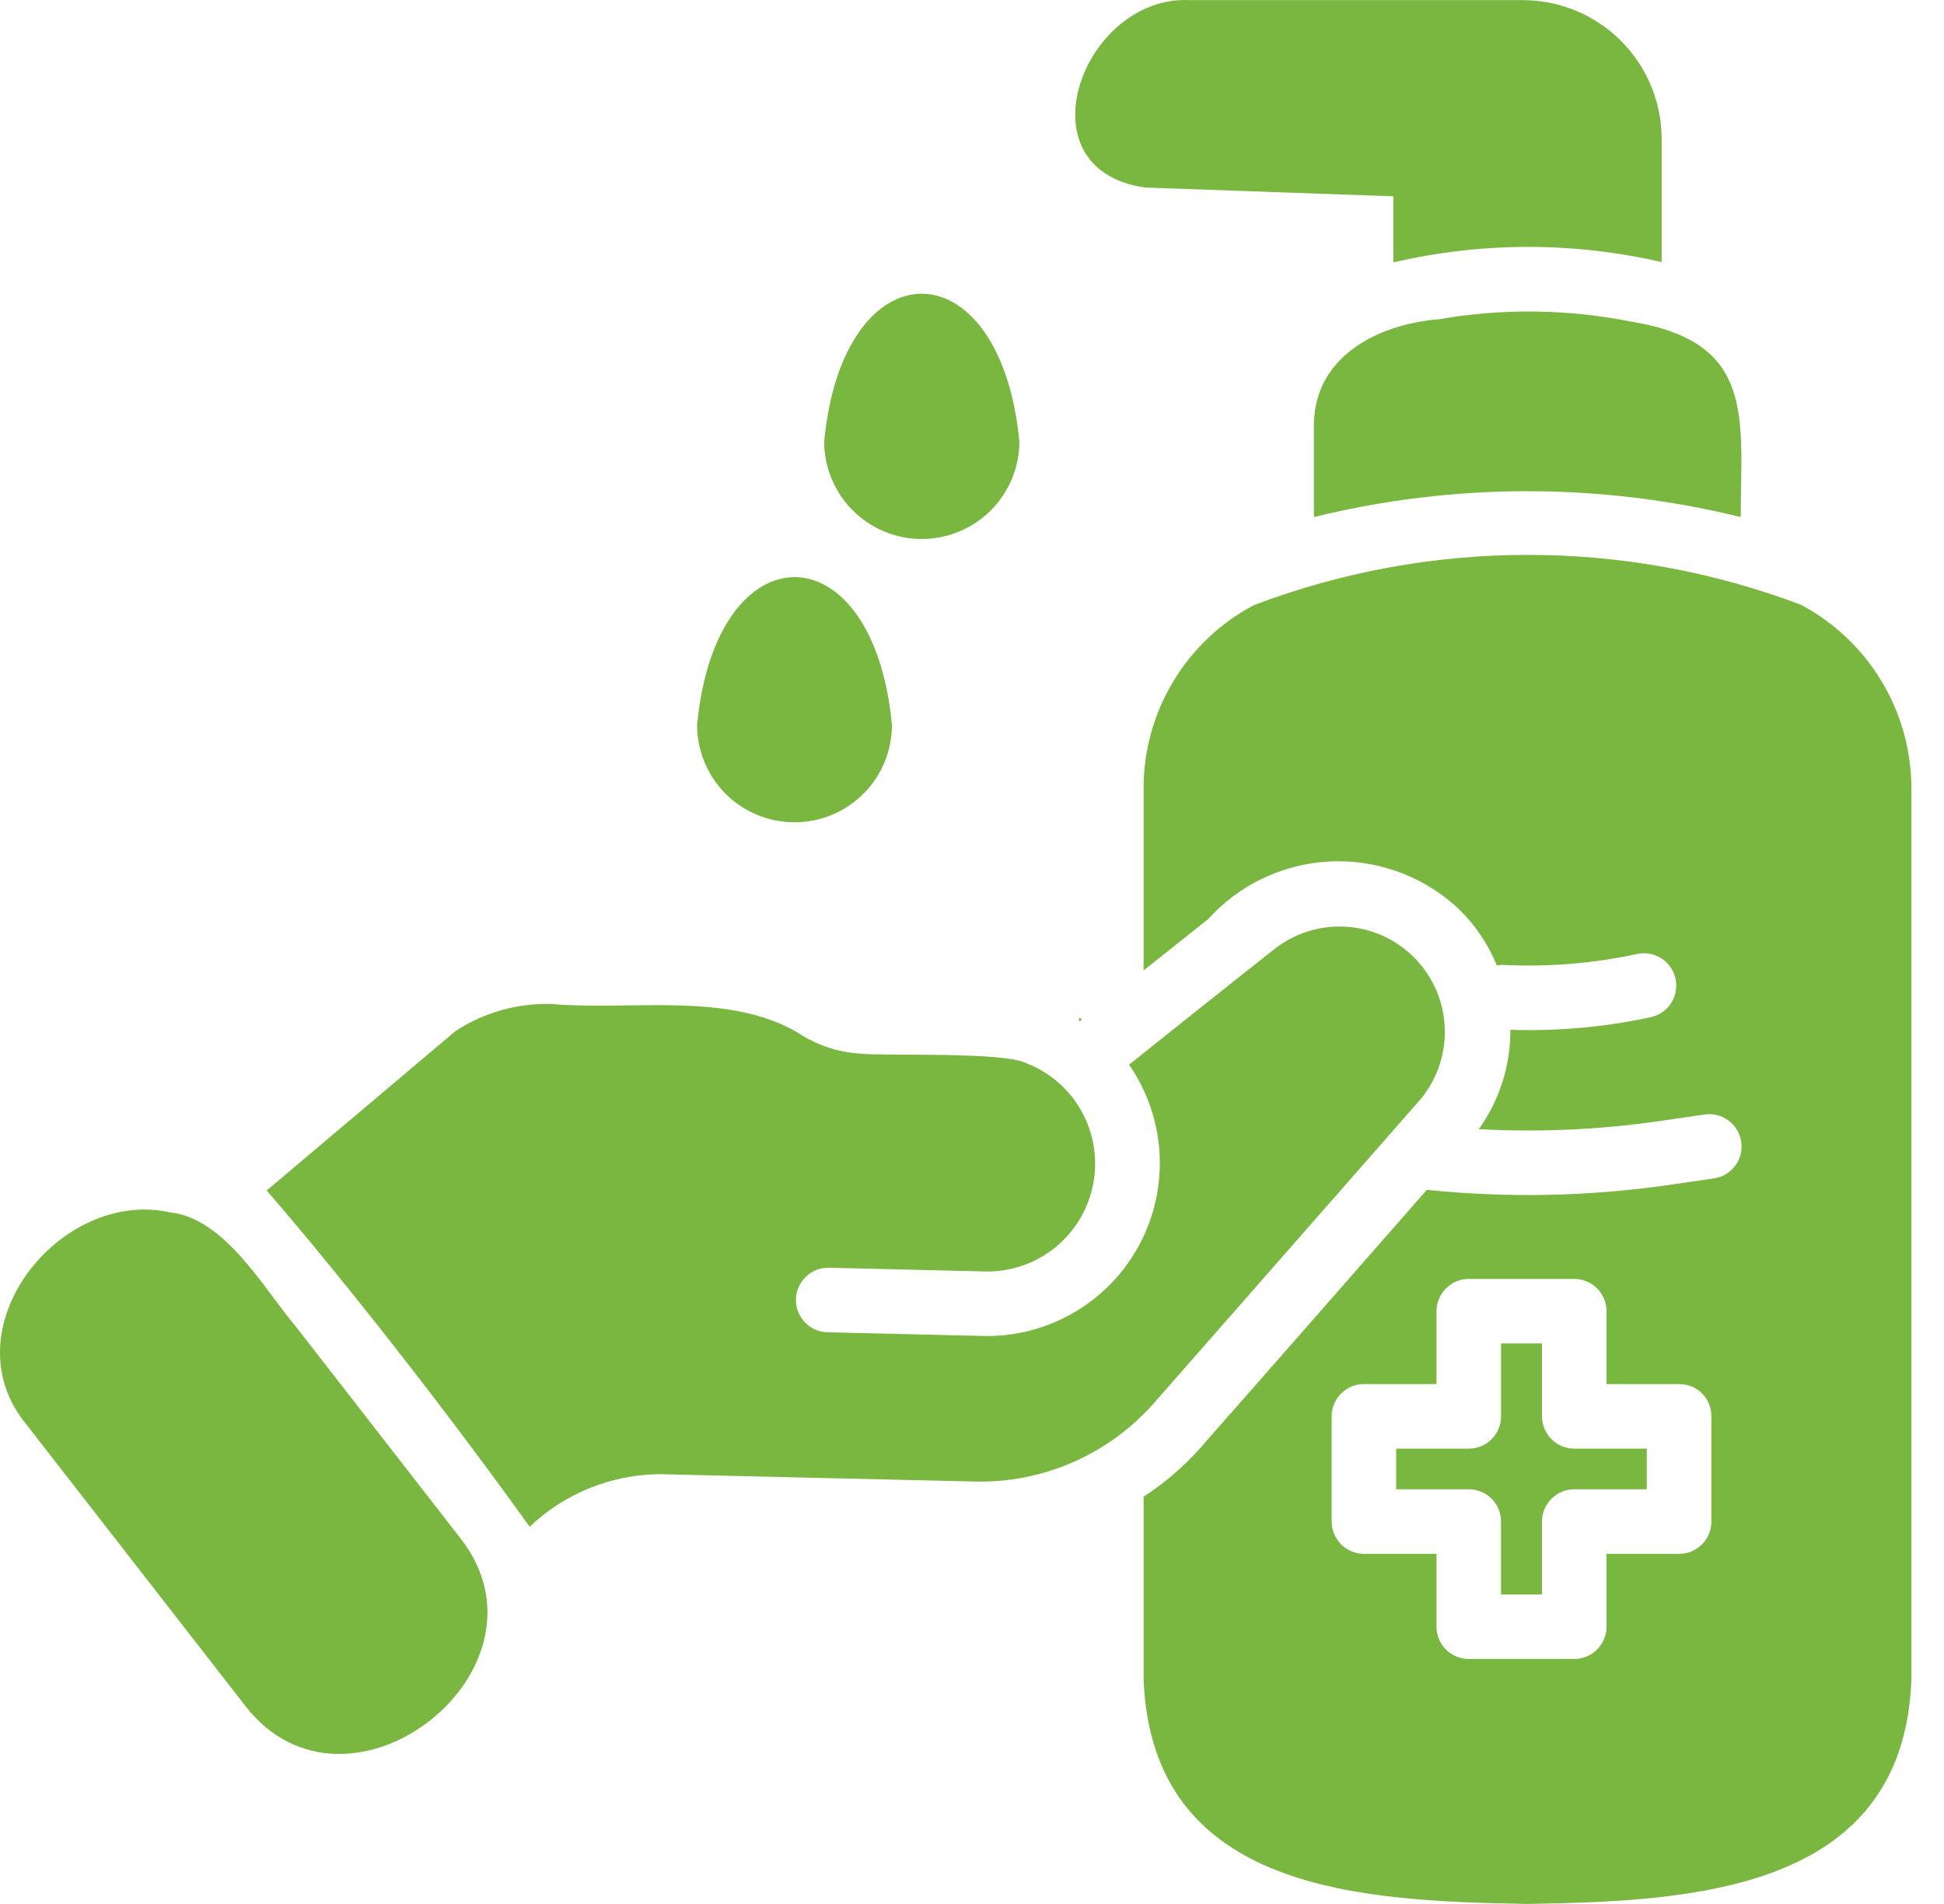
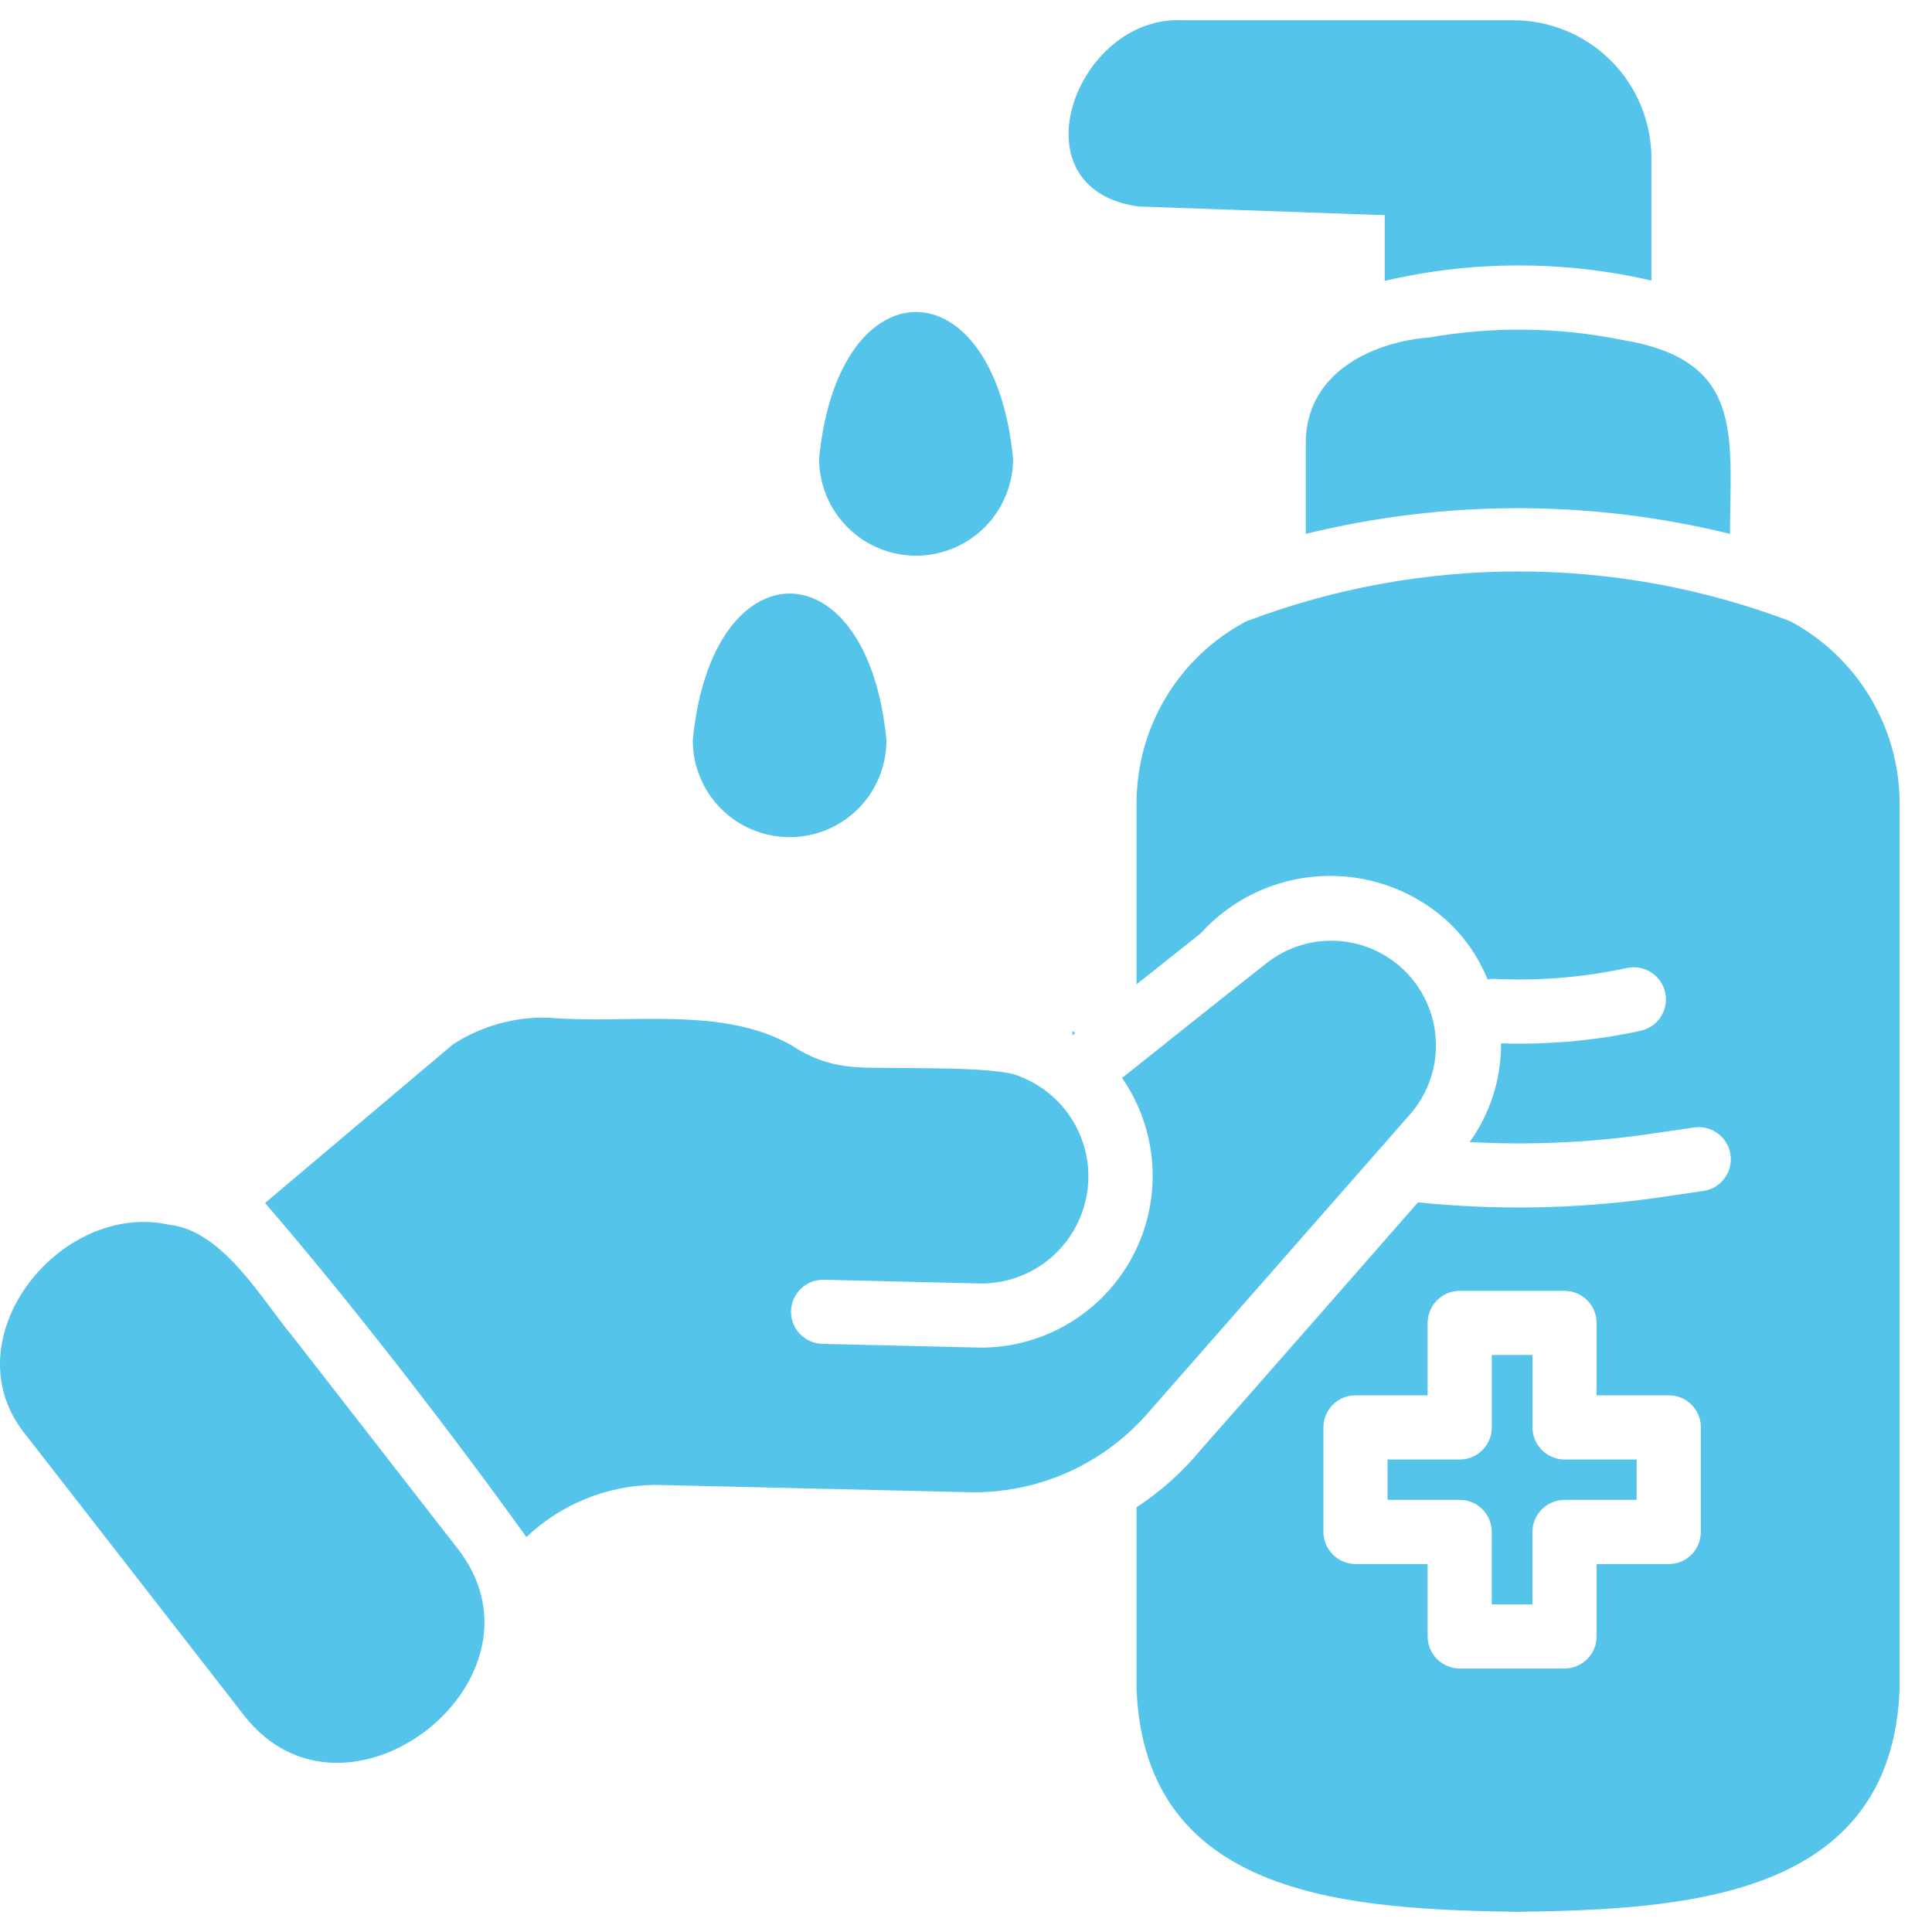
- <svg xmlns="http://www.w3.org/2000/svg" width="48" height="47" viewBox="0 0 48 47" fill="none">
-   <path d="M22.756 13.306C23.395 13.306 24.009 13.053 24.462 12.602C24.914 12.151 25.169 11.539 25.17 10.899C24.702 6.04 20.817 6.031 20.35 10.899C20.351 11.537 20.605 12.149 21.056 12.6C21.507 13.051 22.119 13.305 22.756 13.306ZM19.618 20.299C19.934 20.299 20.247 20.237 20.539 20.116C20.831 19.995 21.096 19.818 21.319 19.595C21.543 19.372 21.72 19.106 21.841 18.814C21.961 18.522 22.023 18.209 22.023 17.894C21.567 13.031 17.675 13.031 17.212 17.894C17.212 18.21 17.274 18.523 17.395 18.814C17.515 19.107 17.693 19.372 17.916 19.595C18.14 19.819 18.405 19.996 18.697 20.116C18.989 20.237 19.302 20.299 19.618 20.299ZM44.47 14.93C40.117 13.284 35.312 13.287 30.961 14.938C30.139 15.372 29.451 16.022 28.971 16.818C28.491 17.614 28.237 18.526 28.237 19.455V23.956L29.83 22.689C30.594 21.844 31.66 21.334 32.797 21.268C33.934 21.203 35.051 21.587 35.908 22.338C36.367 22.751 36.727 23.263 36.959 23.836C37.014 23.823 37.07 23.817 37.126 23.82C38.233 23.874 39.341 23.783 40.424 23.549C40.631 23.505 40.847 23.545 41.025 23.66C41.203 23.775 41.327 23.956 41.372 24.163C41.416 24.369 41.376 24.586 41.261 24.763C41.147 24.941 40.966 25.066 40.759 25.11C39.621 25.356 38.457 25.46 37.293 25.421C37.299 26.301 37.026 27.16 36.513 27.874C37.984 27.954 39.459 27.89 40.918 27.683L42.064 27.516C42.169 27.497 42.277 27.5 42.381 27.524C42.485 27.547 42.584 27.592 42.67 27.654C42.757 27.716 42.83 27.796 42.886 27.887C42.941 27.978 42.977 28.079 42.993 28.185C43.009 28.291 43.003 28.398 42.976 28.502C42.949 28.605 42.902 28.702 42.837 28.787C42.772 28.871 42.69 28.942 42.597 28.995C42.504 29.047 42.402 29.081 42.296 29.093L41.141 29.261C39.183 29.537 37.198 29.574 35.23 29.372C34.295 30.438 30.711 34.531 29.83 35.522C29.374 36.075 28.837 36.555 28.237 36.948V41.456C28.442 46.715 33.644 46.928 37.715 47C41.779 46.934 47.005 46.697 47.195 41.456V19.454C47.193 18.524 46.938 17.612 46.458 16.816C45.978 16.019 45.291 15.367 44.47 14.93ZM42.256 37.561C42.257 37.666 42.236 37.77 42.196 37.866C42.156 37.963 42.098 38.051 42.024 38.125C41.95 38.199 41.862 38.258 41.765 38.298C41.668 38.337 41.565 38.358 41.46 38.358H39.667V40.158C39.667 40.369 39.583 40.571 39.433 40.72C39.284 40.869 39.082 40.953 38.871 40.954H36.266C36.055 40.953 35.853 40.869 35.703 40.72C35.554 40.571 35.47 40.369 35.469 40.158V38.358H33.677C33.466 38.357 33.264 38.273 33.114 38.123C32.965 37.974 32.881 37.772 32.88 37.561V34.964C32.88 34.859 32.901 34.755 32.941 34.658C32.98 34.562 33.039 34.474 33.113 34.4C33.187 34.326 33.275 34.267 33.372 34.227C33.468 34.187 33.572 34.167 33.677 34.167H35.469V32.367C35.47 32.156 35.554 31.954 35.703 31.805C35.853 31.655 36.055 31.571 36.266 31.571H38.87C39.081 31.571 39.284 31.655 39.433 31.804C39.582 31.954 39.667 32.156 39.667 32.367V34.167H41.46C41.565 34.166 41.669 34.186 41.766 34.226C41.863 34.266 41.951 34.324 42.025 34.398C42.099 34.472 42.158 34.561 42.198 34.658C42.237 34.755 42.257 34.859 42.256 34.964V37.561ZM35.533 7.881C34.016 8.001 32.421 8.811 32.442 10.541V12.764C35.904 11.913 39.52 11.913 42.981 12.764C42.99 10.3 43.343 8.444 40.297 7.944C38.726 7.628 37.111 7.606 35.533 7.881ZM28.284 4.63L34.403 4.846V6.478C36.582 5.97 38.849 5.967 41.029 6.47V3.428C41.027 2.518 40.664 1.647 40.021 1.005C39.377 0.363 38.505 0.003 37.596 0.003H29.392C26.737 -0.14 25.136 4.194 28.284 4.631V4.63ZM26.716 25.166L26.643 25.119V25.222L26.716 25.166Z" fill="#7AB741" />
-   <path d="M35.063 27.15C35.477 26.659 35.694 26.033 35.674 25.391C35.654 24.749 35.397 24.138 34.953 23.674C34.51 23.211 33.91 22.927 33.27 22.879C32.63 22.831 31.994 23.022 31.486 23.414C30.483 24.203 28.873 25.488 27.878 26.282C28.322 26.923 28.582 27.674 28.63 28.452C28.677 29.231 28.511 30.008 28.148 30.698C27.785 31.389 27.239 31.967 26.571 32.369C25.903 32.772 25.137 32.983 24.357 32.981L20.431 32.888C20.22 32.883 20.019 32.794 19.873 32.641C19.727 32.488 19.648 32.284 19.653 32.073C19.659 31.861 19.747 31.661 19.9 31.515C20.053 31.369 20.258 31.29 20.469 31.295L24.357 31.388C24.978 31.393 25.582 31.18 26.064 30.787C26.545 30.393 26.873 29.843 26.992 29.233C27.11 28.623 27.011 27.99 26.712 27.445C26.412 26.9 25.931 26.477 25.353 26.25C24.784 25.955 21.907 26.074 21.25 26.01C20.692 25.979 20.153 25.797 19.689 25.485C17.948 24.474 15.581 24.954 13.619 24.784C12.778 24.76 11.95 24.993 11.246 25.453L6.585 29.388C8.684 31.816 11.217 35.093 13.078 37.688C13.939 36.871 15.076 36.408 16.263 36.391L24.07 36.573C24.903 36.593 25.731 36.429 26.495 36.095C27.259 35.76 27.94 35.263 28.491 34.638C29.483 33.511 33.983 28.379 35.063 27.15ZM38.074 34.964V33.164H37.063V34.964C37.063 35.069 37.043 35.172 37.003 35.269C36.963 35.366 36.904 35.454 36.83 35.528C36.756 35.602 36.668 35.661 36.571 35.701C36.474 35.741 36.37 35.761 36.266 35.761H34.473V36.764H36.266C36.37 36.764 36.474 36.784 36.571 36.824C36.668 36.864 36.756 36.922 36.83 36.997C36.904 37.071 36.962 37.159 37.002 37.256C37.042 37.352 37.062 37.456 37.062 37.561V39.361H38.073V37.561C38.074 37.35 38.158 37.147 38.307 36.998C38.457 36.848 38.659 36.764 38.87 36.764H40.662V35.761H38.87C38.659 35.76 38.457 35.676 38.308 35.527C38.158 35.377 38.075 35.175 38.074 34.964ZM7.294 32.734C6.514 31.809 5.555 30.081 4.212 29.93C1.477 29.316 -1.293 32.808 0.651 35.163L6.068 42.125C8.598 45.365 13.905 41.198 11.364 37.967L7.294 32.734Z" fill="#7AB741" />
+ <svg xmlns="http://www.w3.org/2000/svg" id="SvgjsSvg1016" width="288" height="288" version="1.1">
+   <defs id="SvgjsDefs1017" />
+   <g id="SvgjsG1018">
+     <svg viewBox="0 0 48 47" width="288" height="288">
+       <path fill="#55c4eb" d="M22.756 13.306C23.395 13.306 24.009 13.053 24.462 12.602C24.914 12.151 25.169 11.539 25.17 10.899C24.702 6.04 20.817 6.031 20.35 10.899C20.351 11.537 20.605 12.149 21.056 12.6C21.507 13.051 22.119 13.305 22.756 13.306ZM19.618 20.299C19.934 20.299 20.247 20.237 20.539 20.116C20.831 19.995 21.096 19.818 21.319 19.595C21.543 19.372 21.72 19.106 21.841 18.814C21.961 18.522 22.023 18.209 22.023 17.894C21.567 13.031 17.675 13.031 17.212 17.894C17.212 18.21 17.274 18.523 17.395 18.814C17.515 19.107 17.693 19.372 17.916 19.595C18.14 19.819 18.405 19.996 18.697 20.116C18.989 20.237 19.302 20.299 19.618 20.299ZM44.47 14.93C40.117 13.284 35.312 13.287 30.961 14.938C30.139 15.372 29.451 16.022 28.971 16.818C28.491 17.614 28.237 18.526 28.237 19.455V23.956L29.83 22.689C30.594 21.844 31.66 21.334 32.797 21.268C33.934 21.203 35.051 21.587 35.908 22.338C36.367 22.751 36.727 23.263 36.959 23.836C37.014 23.823 37.07 23.817 37.126 23.82C38.233 23.874 39.341 23.783 40.424 23.549C40.631 23.505 40.847 23.545 41.025 23.66C41.203 23.775 41.327 23.956 41.372 24.163C41.416 24.369 41.376 24.586 41.261 24.763C41.147 24.941 40.966 25.066 40.759 25.11C39.621 25.356 38.457 25.46 37.293 25.421C37.299 26.301 37.026 27.16 36.513 27.874C37.984 27.954 39.459 27.89 40.918 27.683L42.064 27.516C42.169 27.497 42.277 27.5 42.381 27.524C42.485 27.547 42.584 27.592 42.67 27.654C42.757 27.716 42.83 27.796 42.886 27.887C42.941 27.978 42.977 28.079 42.993 28.185C43.009 28.291 43.003 28.398 42.976 28.502C42.949 28.605 42.902 28.702 42.837 28.787C42.772 28.871 42.69 28.942 42.597 28.995C42.504 29.047 42.402 29.081 42.296 29.093L41.141 29.261C39.183 29.537 37.198 29.574 35.23 29.372C34.295 30.438 30.711 34.531 29.83 35.522C29.374 36.075 28.837 36.555 28.237 36.948V41.456C28.442 46.715 33.644 46.928 37.715 47C41.779 46.934 47.005 46.697 47.195 41.456V19.454C47.193 18.524 46.938 17.612 46.458 16.816C45.978 16.019 45.291 15.367 44.47 14.93ZM42.256 37.561C42.257 37.666 42.236 37.77 42.196 37.866C42.156 37.963 42.098 38.051 42.024 38.125C41.95 38.199 41.862 38.258 41.765 38.298C41.668 38.337 41.565 38.358 41.46 38.358H39.667V40.158C39.667 40.369 39.583 40.571 39.433 40.72C39.284 40.869 39.082 40.953 38.871 40.954H36.266C36.055 40.953 35.853 40.869 35.703 40.72C35.554 40.571 35.47 40.369 35.469 40.158V38.358H33.677C33.466 38.357 33.264 38.273 33.114 38.123C32.965 37.974 32.881 37.772 32.88 37.561V34.964C32.88 34.859 32.901 34.755 32.941 34.658C32.98 34.562 33.039 34.474 33.113 34.4C33.187 34.326 33.275 34.267 33.372 34.227C33.468 34.187 33.572 34.167 33.677 34.167H35.469V32.367C35.47 32.156 35.554 31.954 35.703 31.805C35.853 31.655 36.055 31.571 36.266 31.571H38.87C39.081 31.571 39.284 31.655 39.433 31.804C39.582 31.954 39.667 32.156 39.667 32.367V34.167H41.46C41.565 34.166 41.669 34.186 41.766 34.226C41.863 34.266 41.951 34.324 42.025 34.398C42.099 34.472 42.158 34.561 42.198 34.658C42.237 34.755 42.257 34.859 42.256 34.964V37.561ZM35.533 7.881C34.016 8.001 32.421 8.811 32.442 10.541V12.764C35.904 11.913 39.52 11.913 42.981 12.764C42.99 10.3 43.343 8.444 40.297 7.944C38.726 7.628 37.111 7.606 35.533 7.881ZM28.284 4.63L34.403 4.846V6.478C36.582 5.97 38.849 5.967 41.029 6.47V3.428C41.027 2.518 40.664 1.647 40.021 1.005C39.377 0.363 38.505 0.003 37.596 0.003H29.392C26.737 -0.14 25.136 4.194 28.284 4.631V4.63ZM26.716 25.166L26.643 25.119V25.222L26.716 25.166Z" class="svgShape color7ab741-0 selectable" />
+       <path fill="#55c4eb" d="M35.063 27.15C35.477 26.659 35.694 26.033 35.674 25.391C35.654 24.749 35.397 24.138 34.953 23.674C34.51 23.211 33.91 22.927 33.27 22.879C32.63 22.831 31.994 23.022 31.486 23.414C30.483 24.203 28.873 25.488 27.878 26.282C28.322 26.923 28.582 27.674 28.63 28.452C28.677 29.231 28.511 30.008 28.148 30.698C27.785 31.389 27.239 31.967 26.571 32.369C25.903 32.772 25.137 32.983 24.357 32.981L20.431 32.888C20.22 32.883 20.019 32.794 19.873 32.641C19.727 32.488 19.648 32.284 19.653 32.073C19.659 31.861 19.747 31.661 19.9 31.515C20.053 31.369 20.258 31.29 20.469 31.295L24.357 31.388C24.978 31.393 25.582 31.18 26.064 30.787C26.545 30.393 26.873 29.843 26.992 29.233C27.11 28.623 27.011 27.99 26.712 27.445C26.412 26.9 25.931 26.477 25.353 26.25C24.784 25.955 21.907 26.074 21.25 26.01C20.692 25.979 20.153 25.797 19.689 25.485C17.948 24.474 15.581 24.954 13.619 24.784C12.778 24.76 11.95 24.993 11.246 25.453L6.585 29.388C8.684 31.816 11.217 35.093 13.078 37.688C13.939 36.871 15.076 36.408 16.263 36.391L24.07 36.573C24.903 36.593 25.731 36.429 26.495 36.095C27.259 35.76 27.94 35.263 28.491 34.638C29.483 33.511 33.983 28.379 35.063 27.15ZM38.074 34.964V33.164H37.063V34.964C37.063 35.069 37.043 35.172 37.003 35.269C36.963 35.366 36.904 35.454 36.83 35.528C36.756 35.602 36.668 35.661 36.571 35.701C36.474 35.741 36.37 35.761 36.266 35.761H34.473V36.764H36.266C36.37 36.764 36.474 36.784 36.571 36.824C36.668 36.864 36.756 36.922 36.83 36.997C36.904 37.071 36.962 37.159 37.002 37.256C37.042 37.352 37.062 37.456 37.062 37.561V39.361H38.073V37.561C38.074 37.35 38.158 37.147 38.307 36.998C38.457 36.848 38.659 36.764 38.87 36.764H40.662V35.761H38.87C38.659 35.76 38.457 35.676 38.308 35.527C38.158 35.377 38.075 35.175 38.074 34.964ZM7.294 32.734C6.514 31.809 5.555 30.081 4.212 29.93C1.477 29.316 -1.293 32.808 0.651 35.163L6.068 42.125C8.598 45.365 13.905 41.198 11.364 37.967L7.294 32.734Z" class="svgShape color7ab741-1 selectable" />
+     </svg>
+   </g>
</svg>
